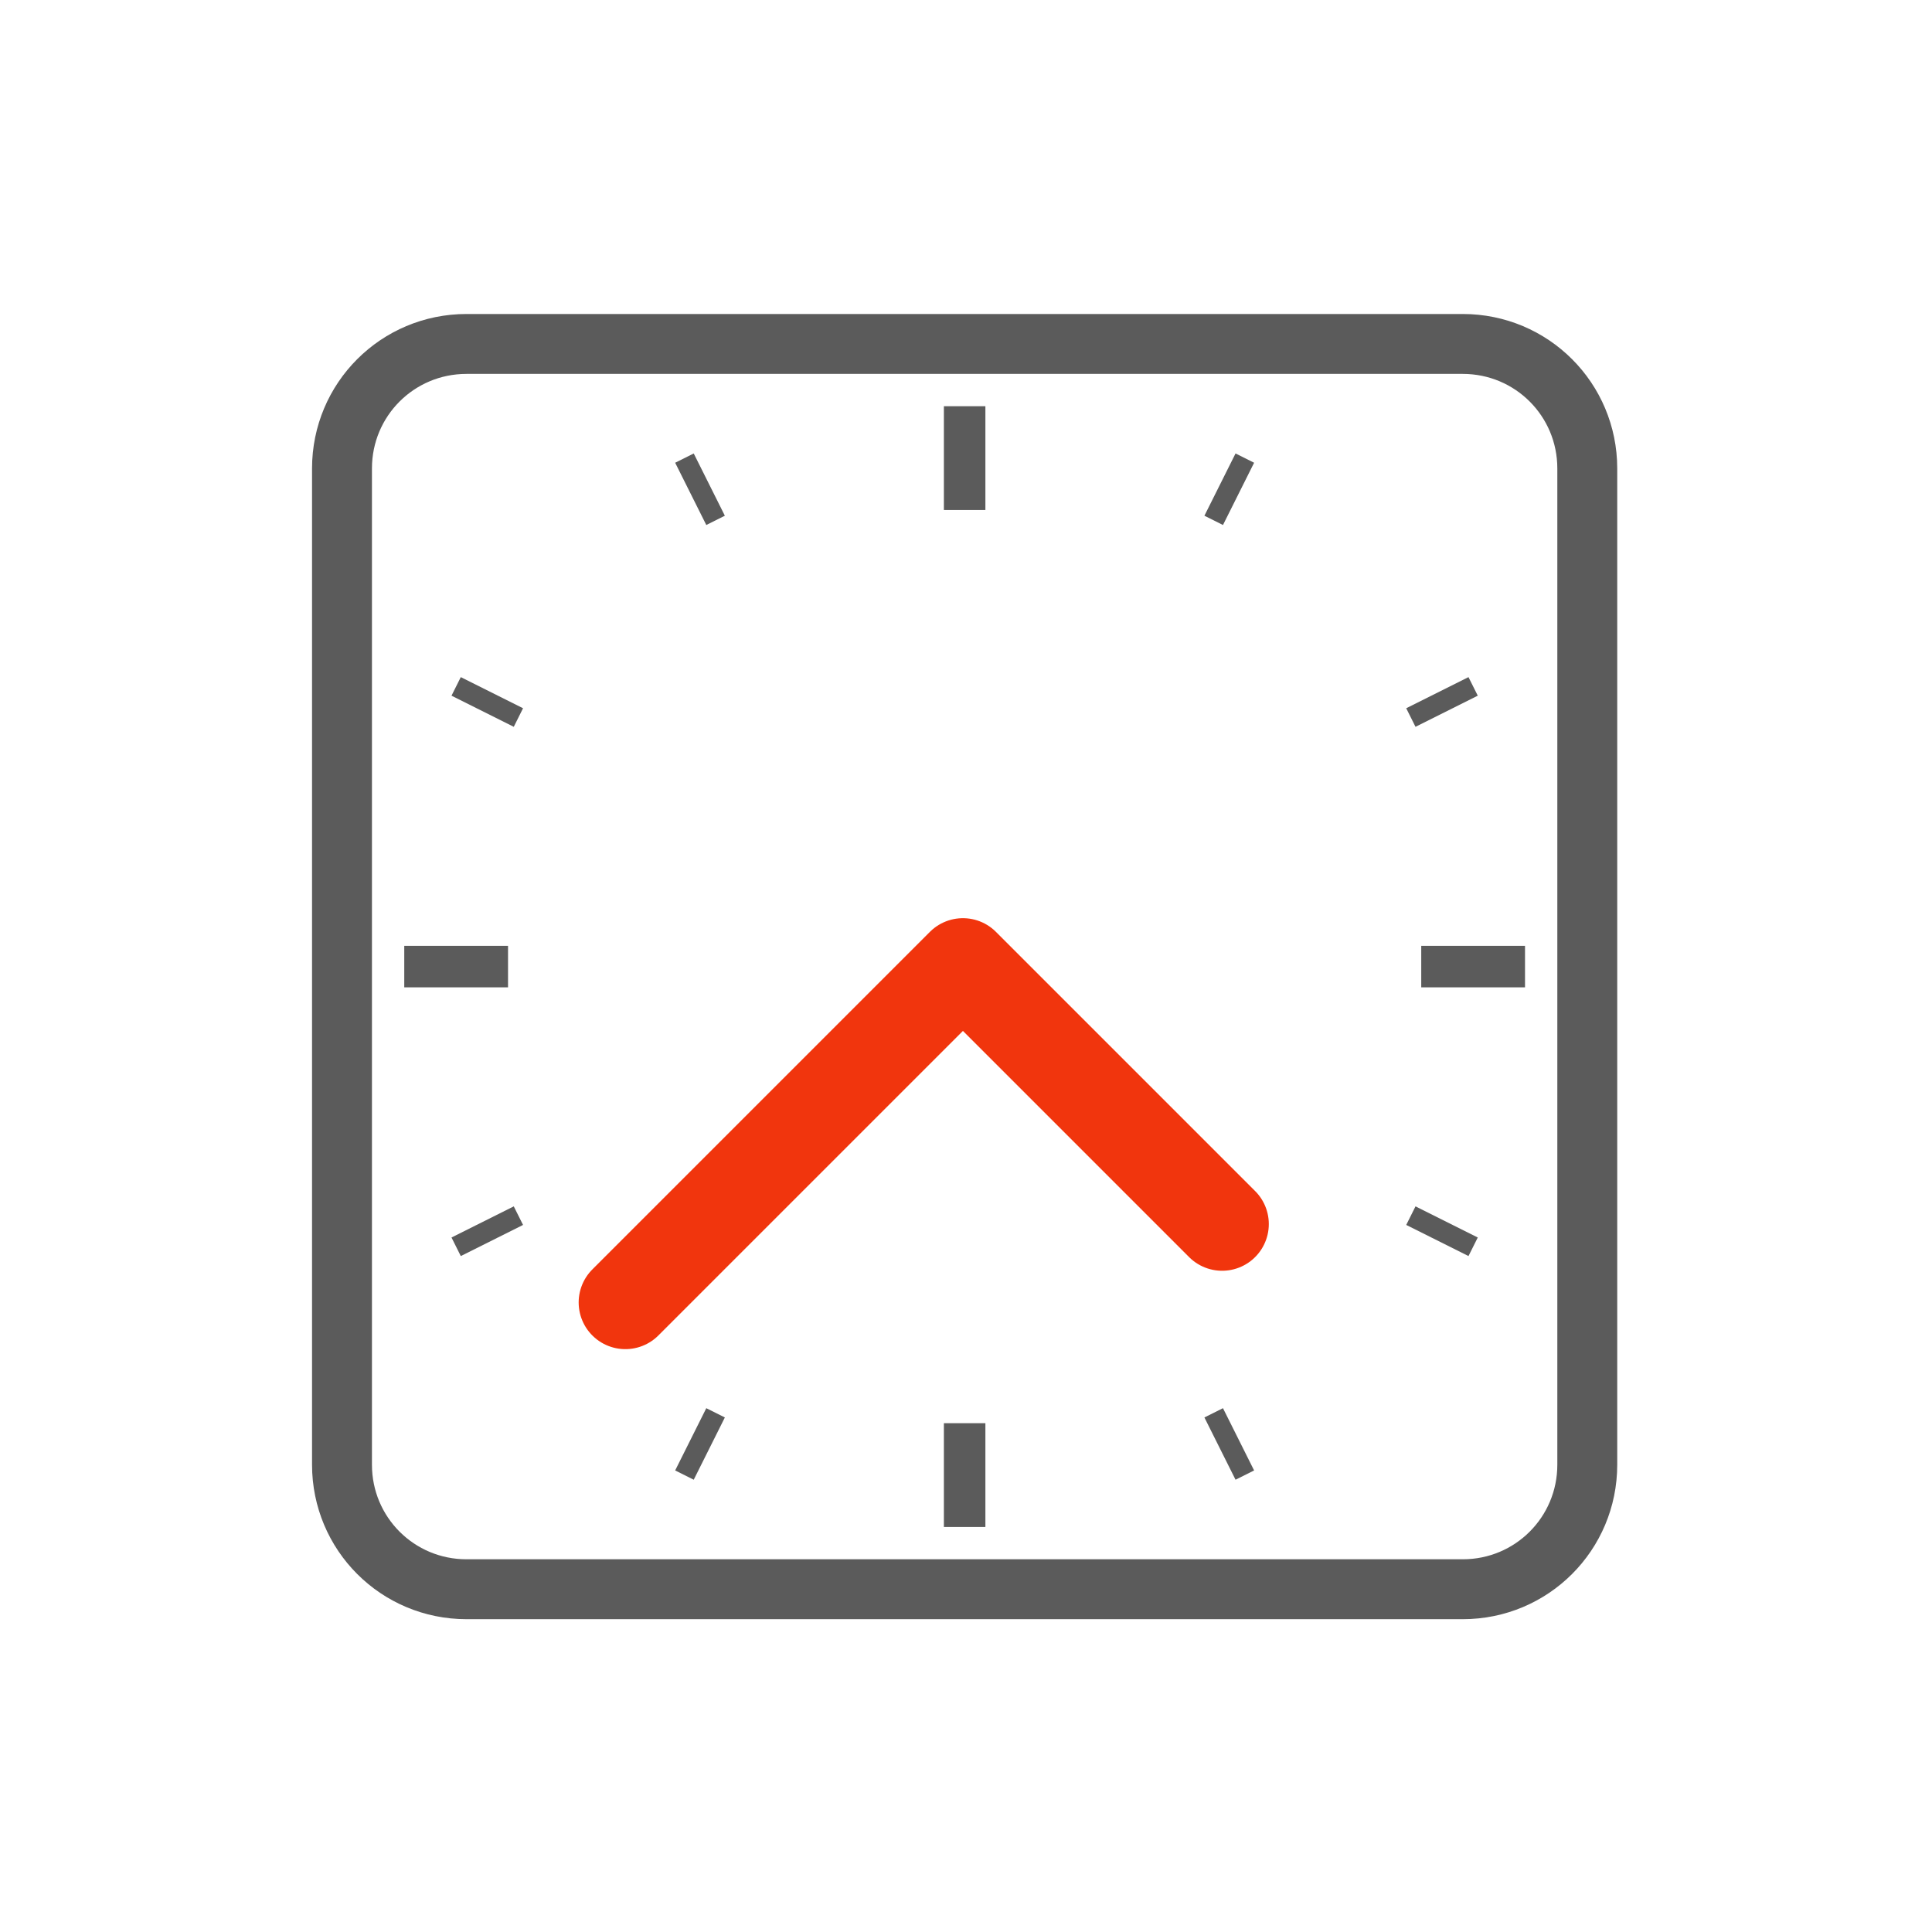
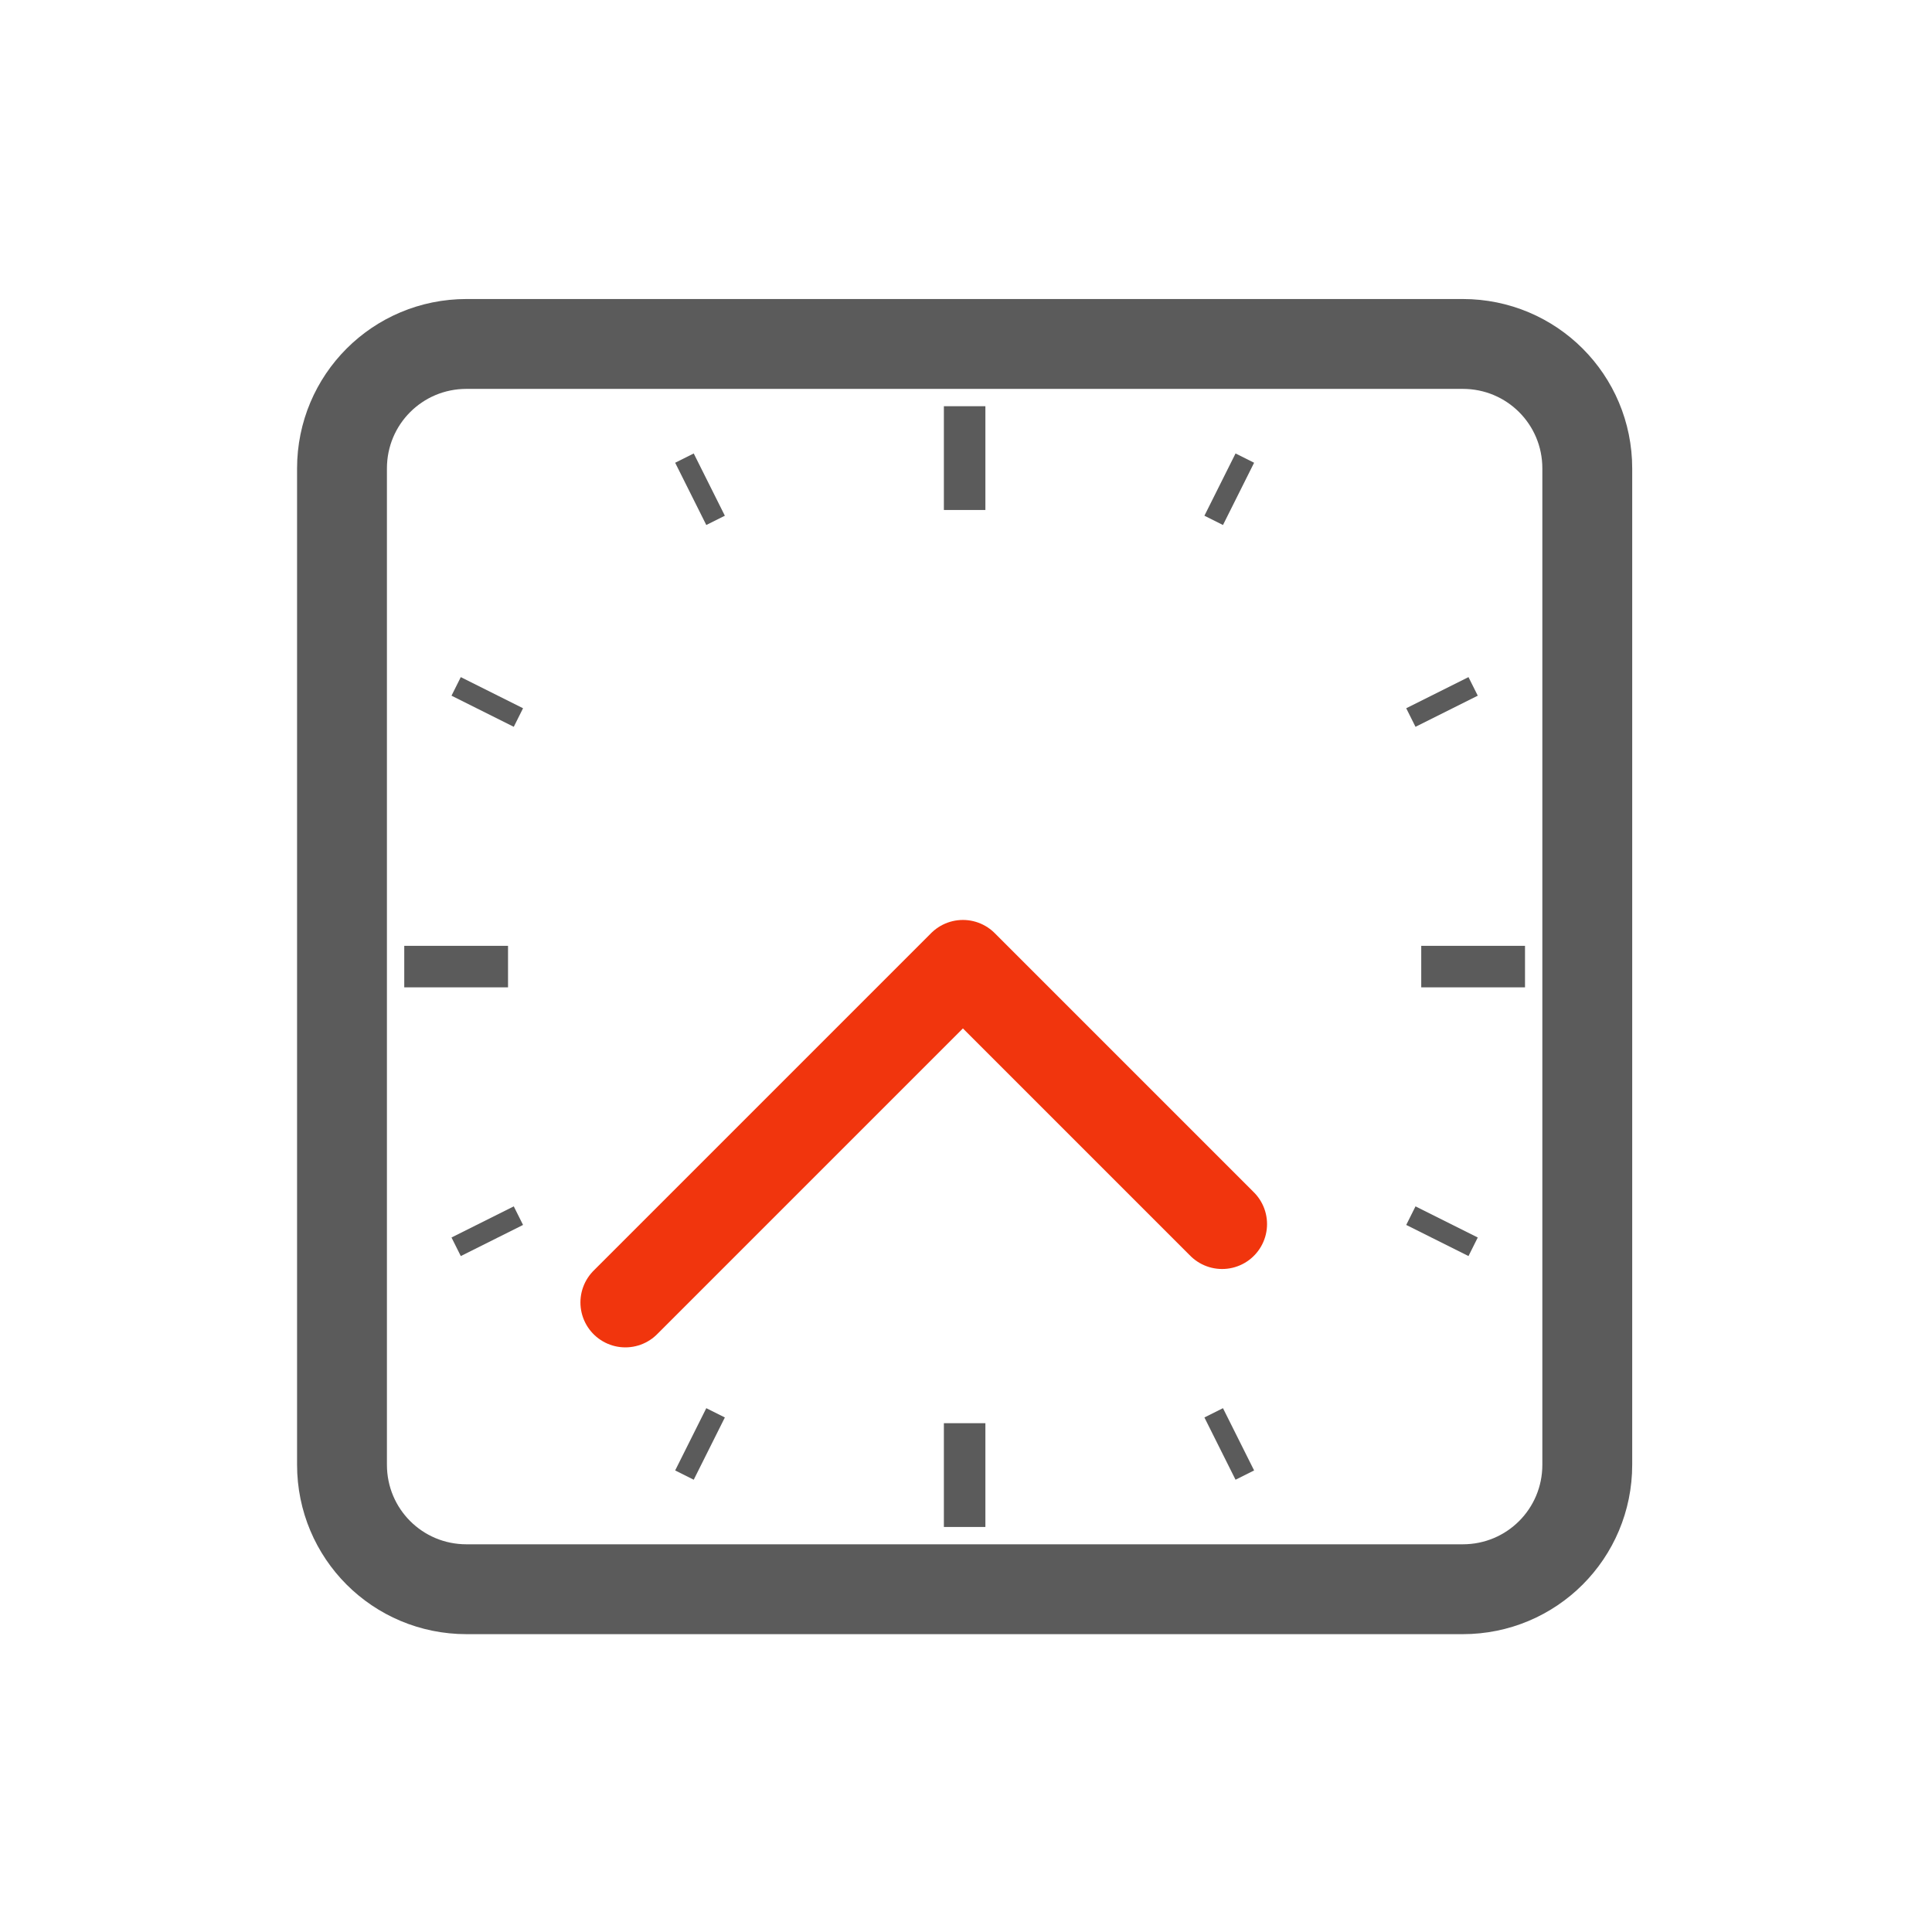
<svg xmlns="http://www.w3.org/2000/svg" viewBox="0 0 258 258" width="258" height="258" version="1.1" id="svg15">
  <defs id="defs15" />
  <g id="layer2" style="display:inline" transform="matrix(0.6928973,0,0,0.6928973,-48.09773,-47.83664)">
-     <path id="rect-case" style="fill:none;stroke:#5b5b5b;stroke-width:11.546" d="m 159.327,135.327 h 192 c 13.296,0 24,10.704 24,24 v 192 c 0,13.296 -10.704,24 -24,24 h -192 c -13.296,0 -24,-10.704 -24,-24 v -192 c 0,-13.296 10.704,-24 24,-24 z" />
-     <path style="fill:none;fill-opacity:1;stroke:#f1350d;stroke-width:18;stroke-linecap:round;stroke-linejoin:round;stroke-dasharray:none;stroke-opacity:1" d="m 189.939,320.055 65.058,-65.058 49.953,49.953" id="path11" />
+     <path id="rect-case" style="fill:none;stroke:#5b5b5b;stroke-width:17.319;stroke-dasharray:none" d="m 159.327,135.327 h 192 c 13.296,0 24,10.704 24,24 v 192 c 0,13.296 -10.704,24 -24,24 h -192 c -13.296,0 -24,-10.704 -24,-24 v -192 c 0,-13.296 10.704,-24 24,-24 z" />
+     <path style="fill:none;fill-opacity:1;stroke:#f1350d;stroke-width:17.319;stroke-linecap:round;stroke-linejoin:round;stroke-dasharray:none;stroke-opacity:1" d="m 189.939,320.055 65.058,-65.058 49.953,49.953" id="path11" />
    <line x1="256" y1="148" x2="256" y2="168" stroke-width="8" id="line2" style="display:inline;stroke:#5b5b5b;stroke-opacity:1" transform="translate(-0.6727995,-0.6727995)" />
    <line x1="364" y1="256" x2="344" y2="256" stroke-width="8" id="line3" style="display:inline;stroke:#5b5b5b;stroke-opacity:1" transform="translate(-0.6727995,-0.6727995)" />
    <line x1="256" y1="364" x2="256" y2="344" stroke-width="8" id="line4" style="display:inline;stroke:#5b5b5b;stroke-opacity:1" transform="translate(-0.6727995,-0.6727995)" />
    <line x1="148" y1="256" x2="168" y2="256" stroke-width="8" id="line5" style="display:inline;stroke:#5b5b5b;stroke-opacity:1" transform="translate(-0.6727995,-0.6727995)" />
    <line x1="310" y1="158" x2="304" y2="170" stroke-width="4" id="line6" style="display:inline;stroke:#5b5b5b;stroke-opacity:1" transform="translate(-0.6727995,-0.6727995)" />
    <line x1="354" y1="202" x2="342" y2="208" stroke-width="4" id="line7" style="display:inline;stroke:#5b5b5b;stroke-opacity:1" transform="translate(-0.6727995,-0.6727995)" />
    <line x1="354" y1="310" x2="342" y2="304" stroke-width="4" id="line8" style="display:inline;stroke:#5b5b5b;stroke-opacity:1" transform="translate(-0.6727995,-0.6727995)" />
    <line x1="310" y1="354" x2="304" y2="342" stroke-width="4" id="line9" style="display:inline;stroke:#5b5b5b;stroke-opacity:1" transform="translate(-0.6727995,-0.6727995)" />
    <line x1="202" y1="354" x2="208" y2="342" stroke-width="4" id="line10" style="display:inline;stroke:#5b5b5b;stroke-opacity:1" transform="translate(-0.6727995,-0.6727995)" />
    <line x1="158" y1="310" x2="170" y2="304" stroke-width="4" id="line11" style="display:inline;stroke:#5b5b5b;stroke-opacity:1" transform="translate(-0.6727995,-0.6727995)" />
    <line x1="158" y1="202" x2="170" y2="208" stroke-width="4" id="line12" style="display:inline;stroke:#5b5b5b;stroke-opacity:1" transform="translate(-0.6727995,-0.6727995)" />
    <line x1="202" y1="158" x2="208" y2="170" stroke-width="4" id="line13" style="display:inline;stroke:#5b5b5b;stroke-opacity:1" transform="translate(-0.6727995,-0.6727995)" />
  </g>
</svg>
